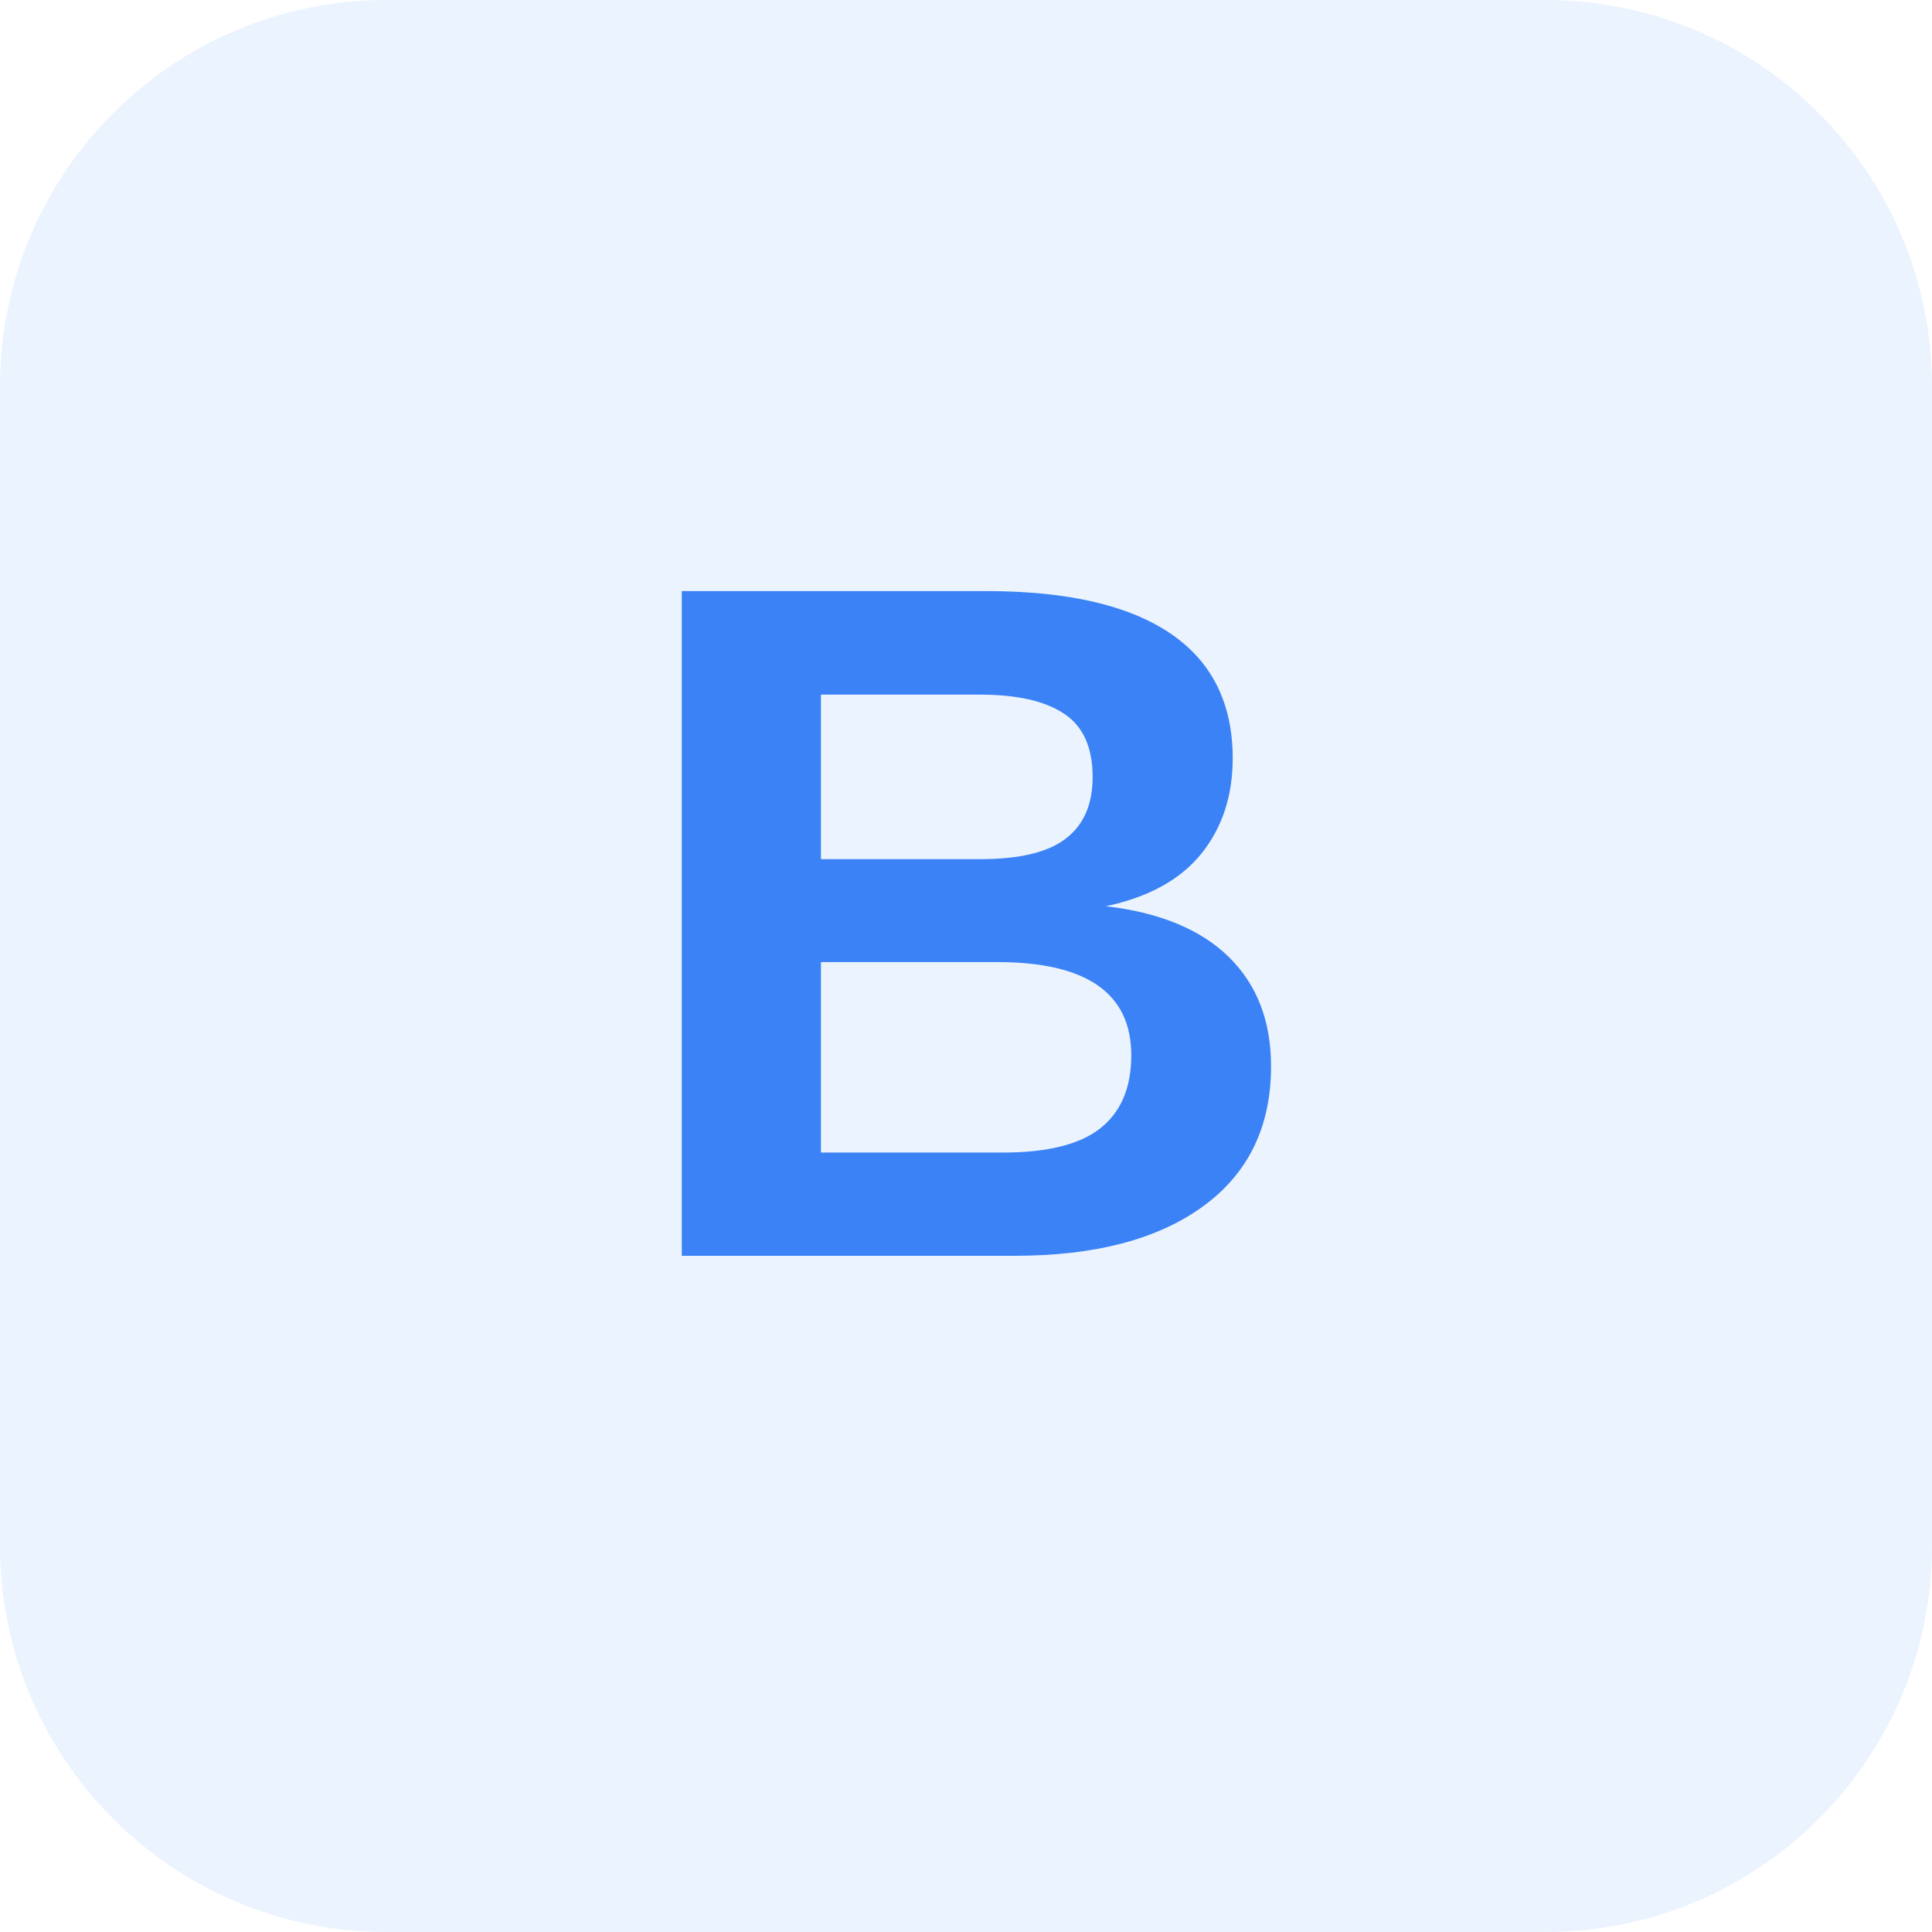
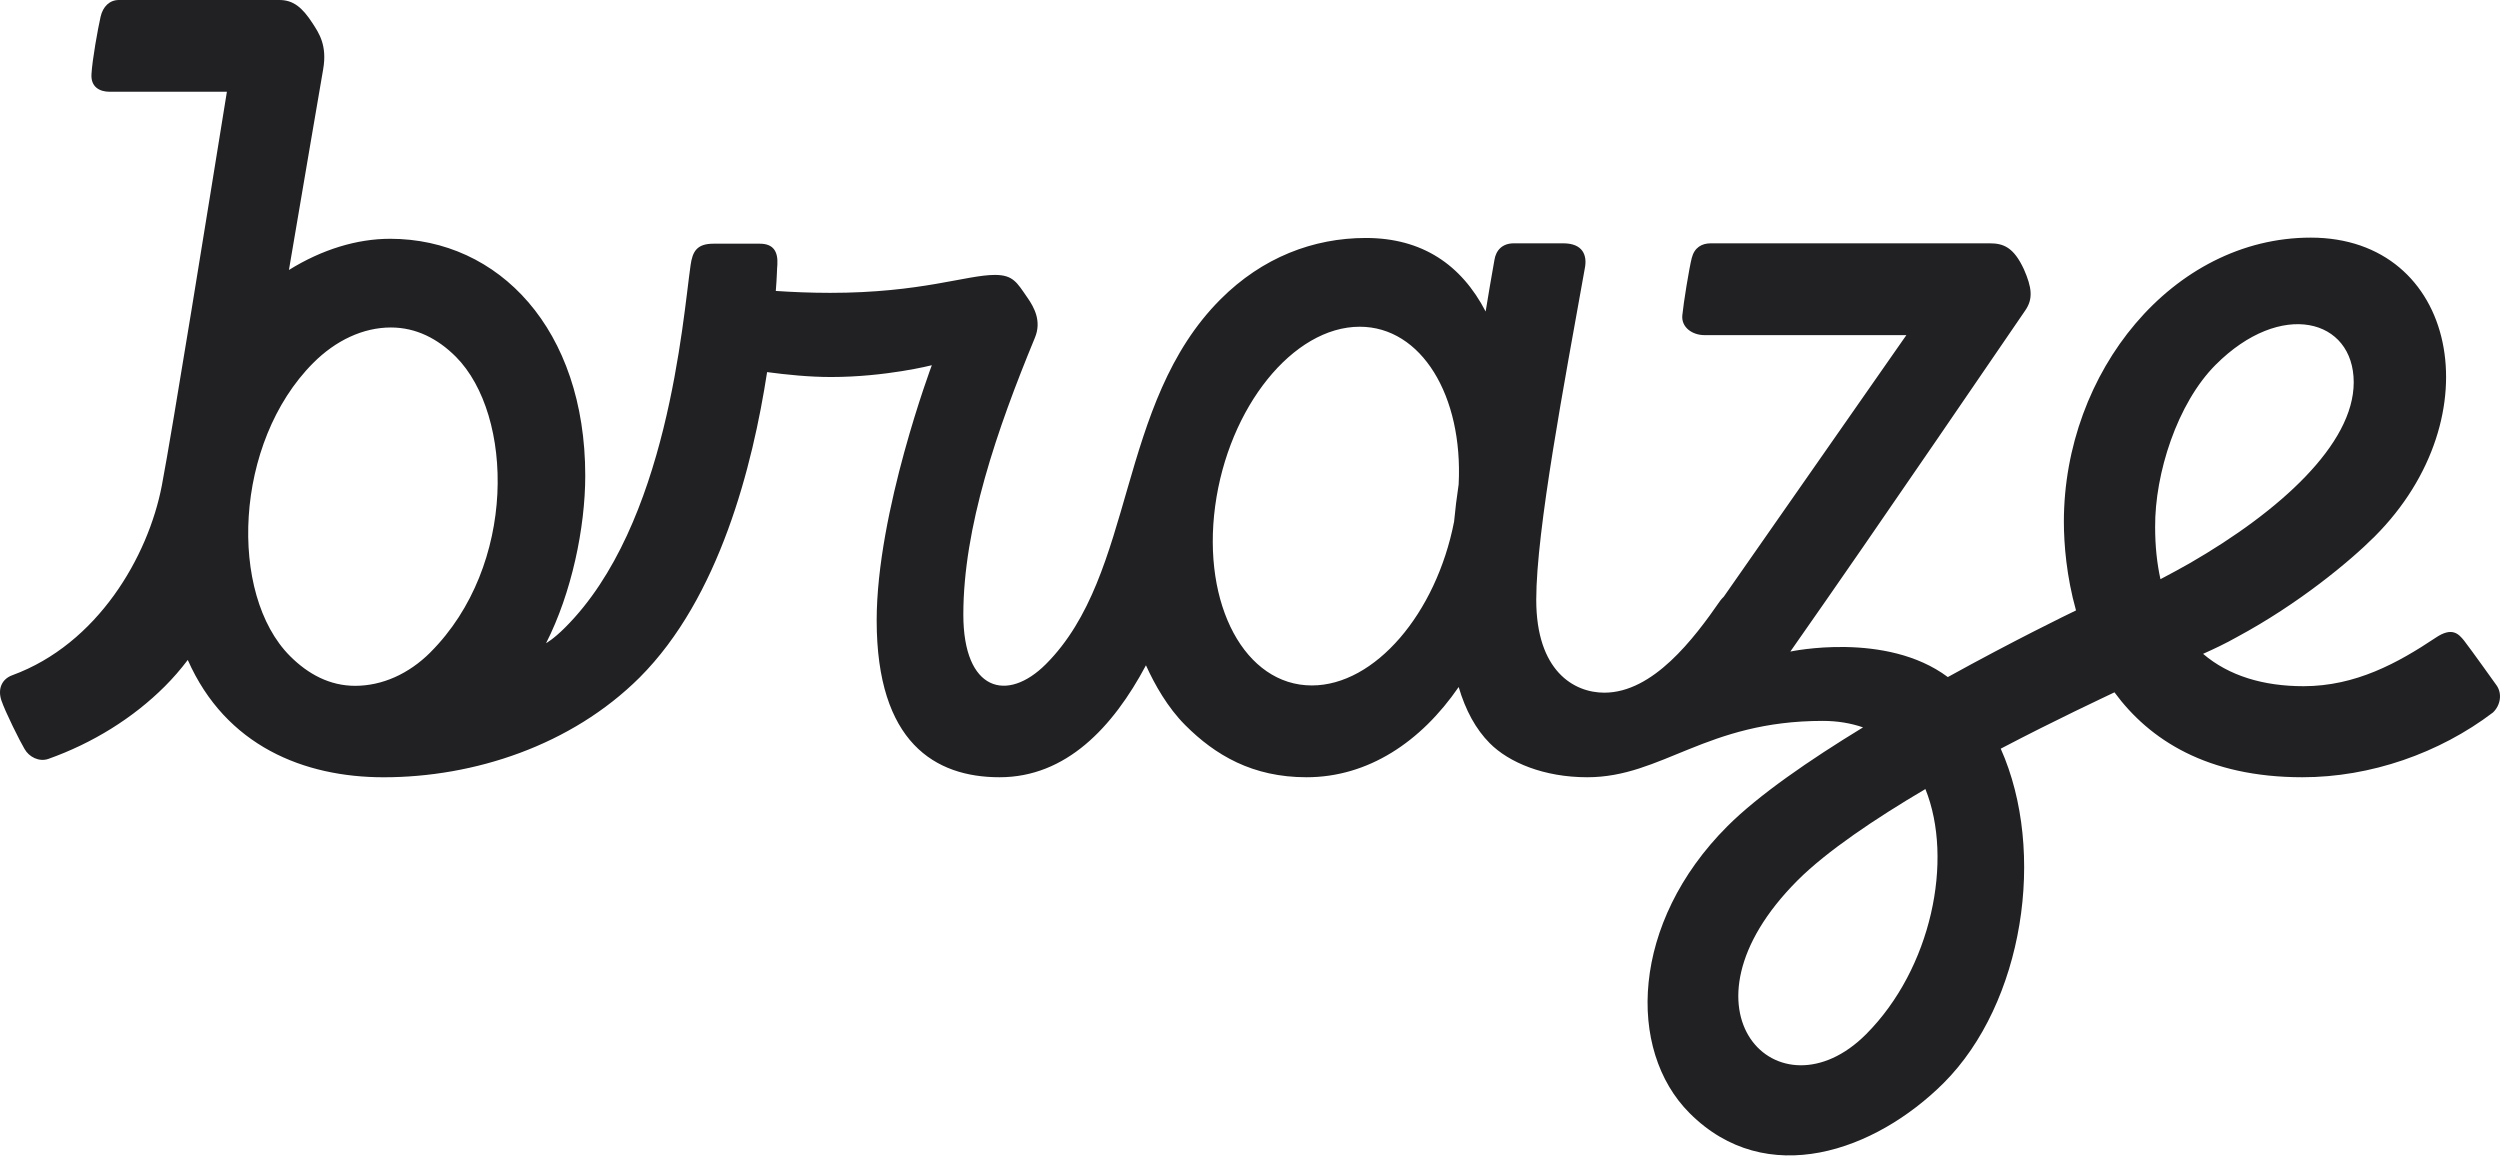
- <svg xmlns="http://www.w3.org/2000/svg" width="100" height="100" viewBox="0 0 100 100">
-   <rect width="100" height="100" rx="20" fill="#3B82F6" fill-opacity="0.1" />
-   <text x="50" y="65" font-family="Arial, sans-serif" font-size="50" font-weight="bold" fill="#3B82F6" text-anchor="middle">B</text>
+ <svg xmlns="http://www.w3.org/2000/svg" width="512px" height="237px" viewBox="0 0 512 237" version="1.1" preserveAspectRatio="xMidYMid">
+   <g>
+     <path d="M511.254,140.303 C511.254,140.303 506.192,133.203 504.629,131.178 C503.539,129.852 502.213,128.295 498.785,130.633 C491.077,135.779 482.426,140.533 471.757,140.533 C463.575,140.533 456.488,138.432 451.189,133.908 C453.451,132.889 455.783,131.8 458.122,130.473 C470.745,123.687 481.254,114.954 486.322,109.885 C510.863,85.318 503.232,48.666 473.238,48.666 C444.954,48.666 422.681,76.194 422.681,106.848 C422.681,111.442 423.219,118.074 425.167,125.014 C423.533,125.796 412.313,131.255 398.915,138.662 C386.292,129.224 366.659,133.44 366.659,133.44 C384.888,107.47 412.39,66.992 414.729,63.641 C416.44,61.219 416.132,58.88 414.492,55.138 C412.39,50.614 410.289,49.833 407.482,49.833 L350.377,49.833 C348.512,49.833 347.032,50.691 346.481,52.799 C345.936,54.901 344.77,62.154 344.539,64.577 C344.302,67.076 346.641,68.633 349.057,68.633 L390.425,68.633 L353.029,122.207 C352.792,122.444 352.562,122.675 352.325,122.989 C346.878,130.864 338.535,141.86 328.565,141.86 C322.33,141.86 314.622,137.413 314.622,122.829 C314.622,108.559 320.389,78.379 324.592,54.824 C325.06,52.325 324.208,49.833 320.152,49.833 L310.028,49.833 C307.689,49.833 306.362,51.242 306.055,53.267 C305.427,56.855 304.805,60.36 304.261,63.795 C299.275,54.203 291.253,48.737 279.719,48.737 C268.967,48.737 258.529,52.722 249.962,61.296 C228.612,82.665 232.661,117.53 214.207,136.009 C206.255,143.968 197.291,141.546 197.291,125.872 C197.291,108.014 204.147,88.048 211.945,69.177 C213.342,65.82 211.862,63.013 210.382,60.911 C208.28,57.868 207.498,56.304 203.763,56.304 C197.919,56.304 188.647,59.976 170.033,59.976 C166.06,59.976 162.318,59.816 158.883,59.585 C159.12,56.778 159.12,54.907 159.204,54.203 C159.357,51.55 158.422,49.909 155.615,49.909 L146.113,49.909 C142.685,49.909 141.826,51.55 141.435,54.279 C139.801,65.666 136.764,107.547 115.727,128.525 C113.312,130.941 111.832,131.723 111.832,131.723 C117.054,121.502 119.86,108.091 119.86,97.41 C119.86,67.46 102.175,48.903 79.896,48.903 C73.116,48.903 65.946,51.082 59.173,55.292 C62.287,37.043 65.171,19.966 66.183,14.193 C67.042,9.278 65.325,6.786 64.005,4.754 C61.89,1.487 60.032,1.42108547e-14 57.219,1.42108547e-14 L24.341,1.42108547e-14 C22.47,1.42108547e-14 21.073,1.326 20.599,3.435 C20.054,5.85 18.888,12.245 18.734,15.205 C18.574,17.781 20.368,18.794 22.47,18.794 L46.467,18.794 C42.654,42.355 35.33,87.977 33.145,99.434 C30.352,114.018 19.984,131.876 2.542,138.278 C0.364,139.059 -0.495,141.084 0.28,143.43 C1.062,145.768 4.099,151.849 5.035,153.406 C5.97,155.047 7.995,156.059 9.866,155.438 C18.901,152.234 27.231,147.095 33.78,140.54 C35.414,138.906 36.977,137.112 38.457,135.157 C46.243,152.785 62.294,159.186 78.569,159.186 C97.036,159.186 116.983,152.708 131.003,138.745 C147.369,122.367 154.141,95.385 157.102,76.207 C161.151,76.745 165.752,77.213 170.193,77.213 C181.406,77.213 190.838,74.797 190.838,74.797 C190.838,74.797 179.542,104.9 179.542,127.051 C179.542,152.086 191.537,159.18 204.704,159.18 C218.334,159.18 227.92,148.966 234.692,136.253 C236.487,140.226 239.139,144.903 242.721,148.492 C248.873,154.656 256.511,159.18 267.57,159.18 C280.193,159.18 291.022,151.926 298.737,140.7 C300.134,145.454 302.242,149.35 305.126,152.234 C309.015,156.142 316.185,159.18 325.066,159.18 C340.413,159.18 349.371,147.639 373.291,147.639 C376.328,147.639 379.057,148.107 381.55,148.966 C370.561,155.668 360.123,162.845 353.741,169.24 C334.024,188.975 333.089,215.023 346.026,227.966 C361.757,243.723 384.043,235.764 398.063,221.802 C414.421,205.43 419.176,174.468 409.75,153.329 C421.201,147.325 430.787,142.885 433.042,141.789 C440.212,151.535 452.054,159.18 471.527,159.18 C485.47,159.18 499.573,154.265 510.556,145.922 C512.119,144.442 512.504,142.02 511.261,140.309 L511.254,140.303 Z M88.155,133.594 C83.708,138.041 78.255,140.456 72.726,140.456 C67.587,140.456 63.146,138.118 59.404,134.369 C46.781,121.74 47.87,90.624 64.158,74.323 C68.753,69.722 74.359,67.069 80.049,67.069 C85.188,67.069 89.629,69.331 93.371,73.073 C105.212,85.004 105.911,115.812 88.149,133.594 L88.155,133.594 Z M268.66,140.379 C255.024,140.379 246.143,123.925 248.866,103.644 C251.596,83.37 264.841,66.915 278.47,66.915 C291.093,66.915 299.666,81.032 298.731,99.204 C298.34,101.85 298.026,104.349 297.795,106.842 C294.13,125.642 281.584,140.379 268.66,140.379 Z M382.165,211.819 C364.326,229.677 341.579,206.904 368.139,180.306 C374.143,174.302 384.03,167.676 394.321,161.595 C400.158,176.096 395.564,198.401 382.165,211.819 Z M453.758,74.714 C467.157,61.296 482.042,65.275 482.042,78.302 C482.042,91.015 466.849,104.74 448.465,115.345 C446.671,116.357 444.563,117.523 442.461,118.619 C441.757,115.422 441.372,111.91 441.372,107.937 C441.295,97.019 445.89,82.589 453.758,74.714 L453.758,74.714 Z" fill="#212124" />
+   </g>
</svg>
